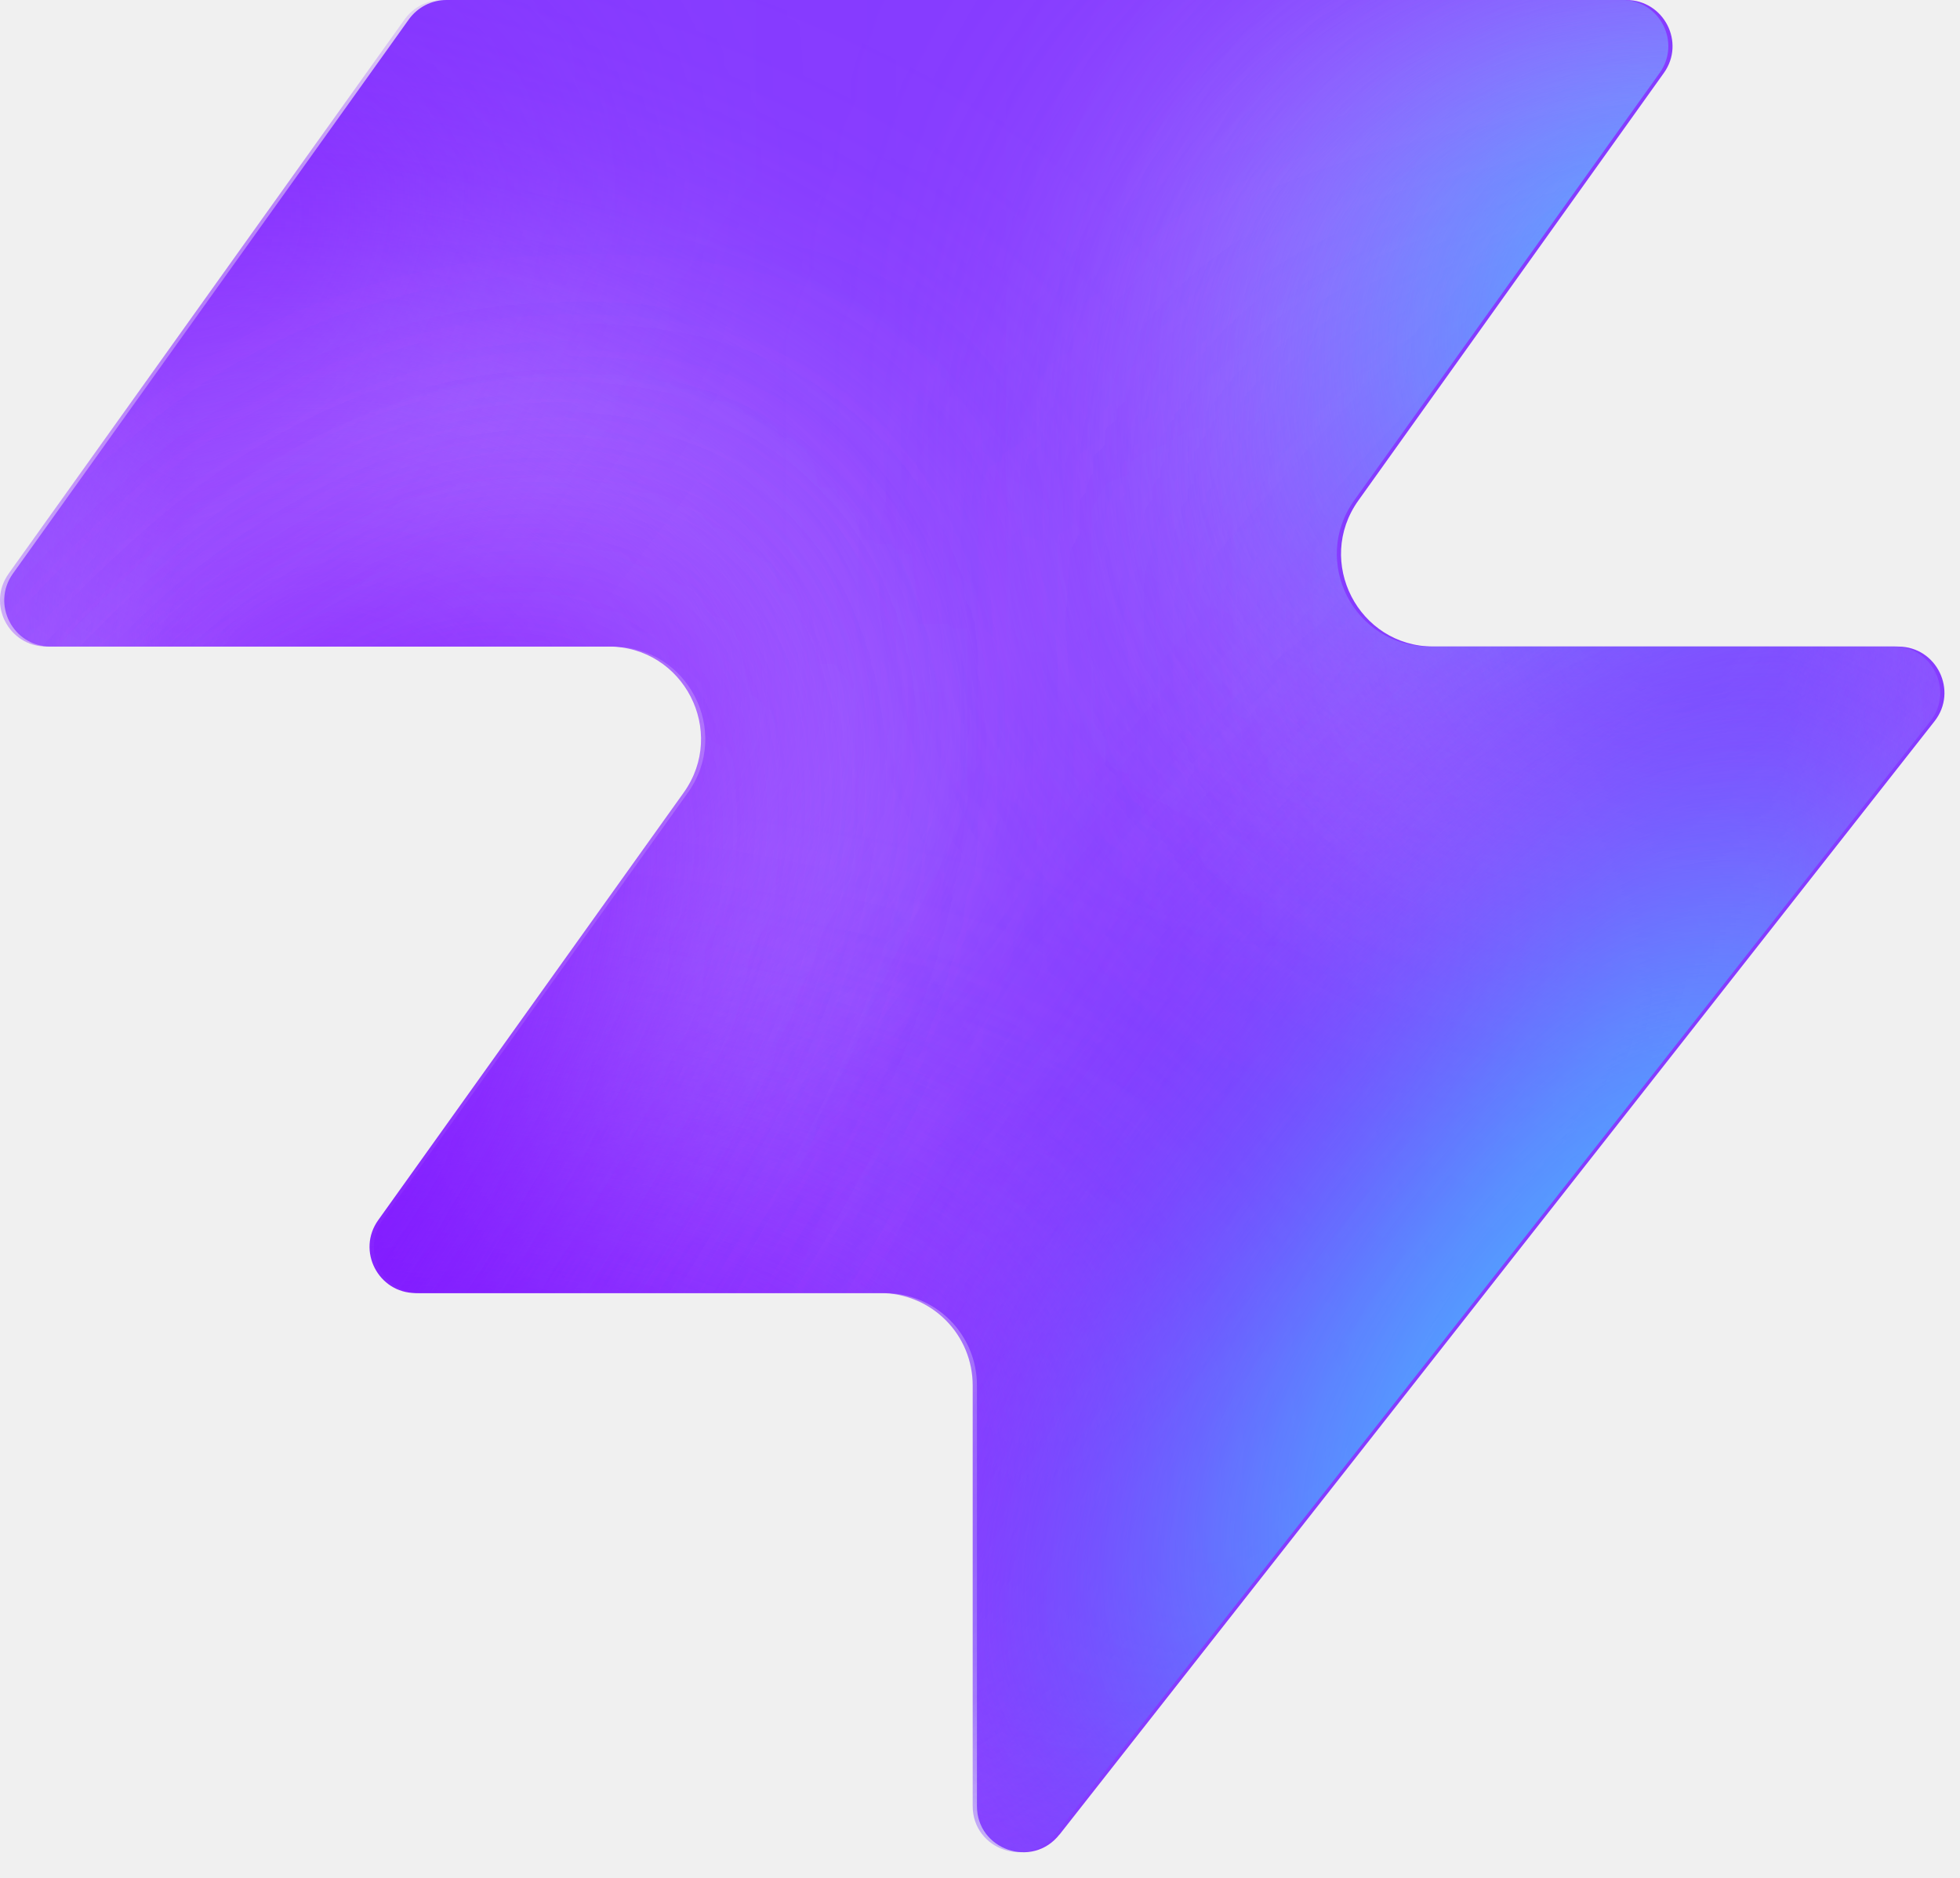
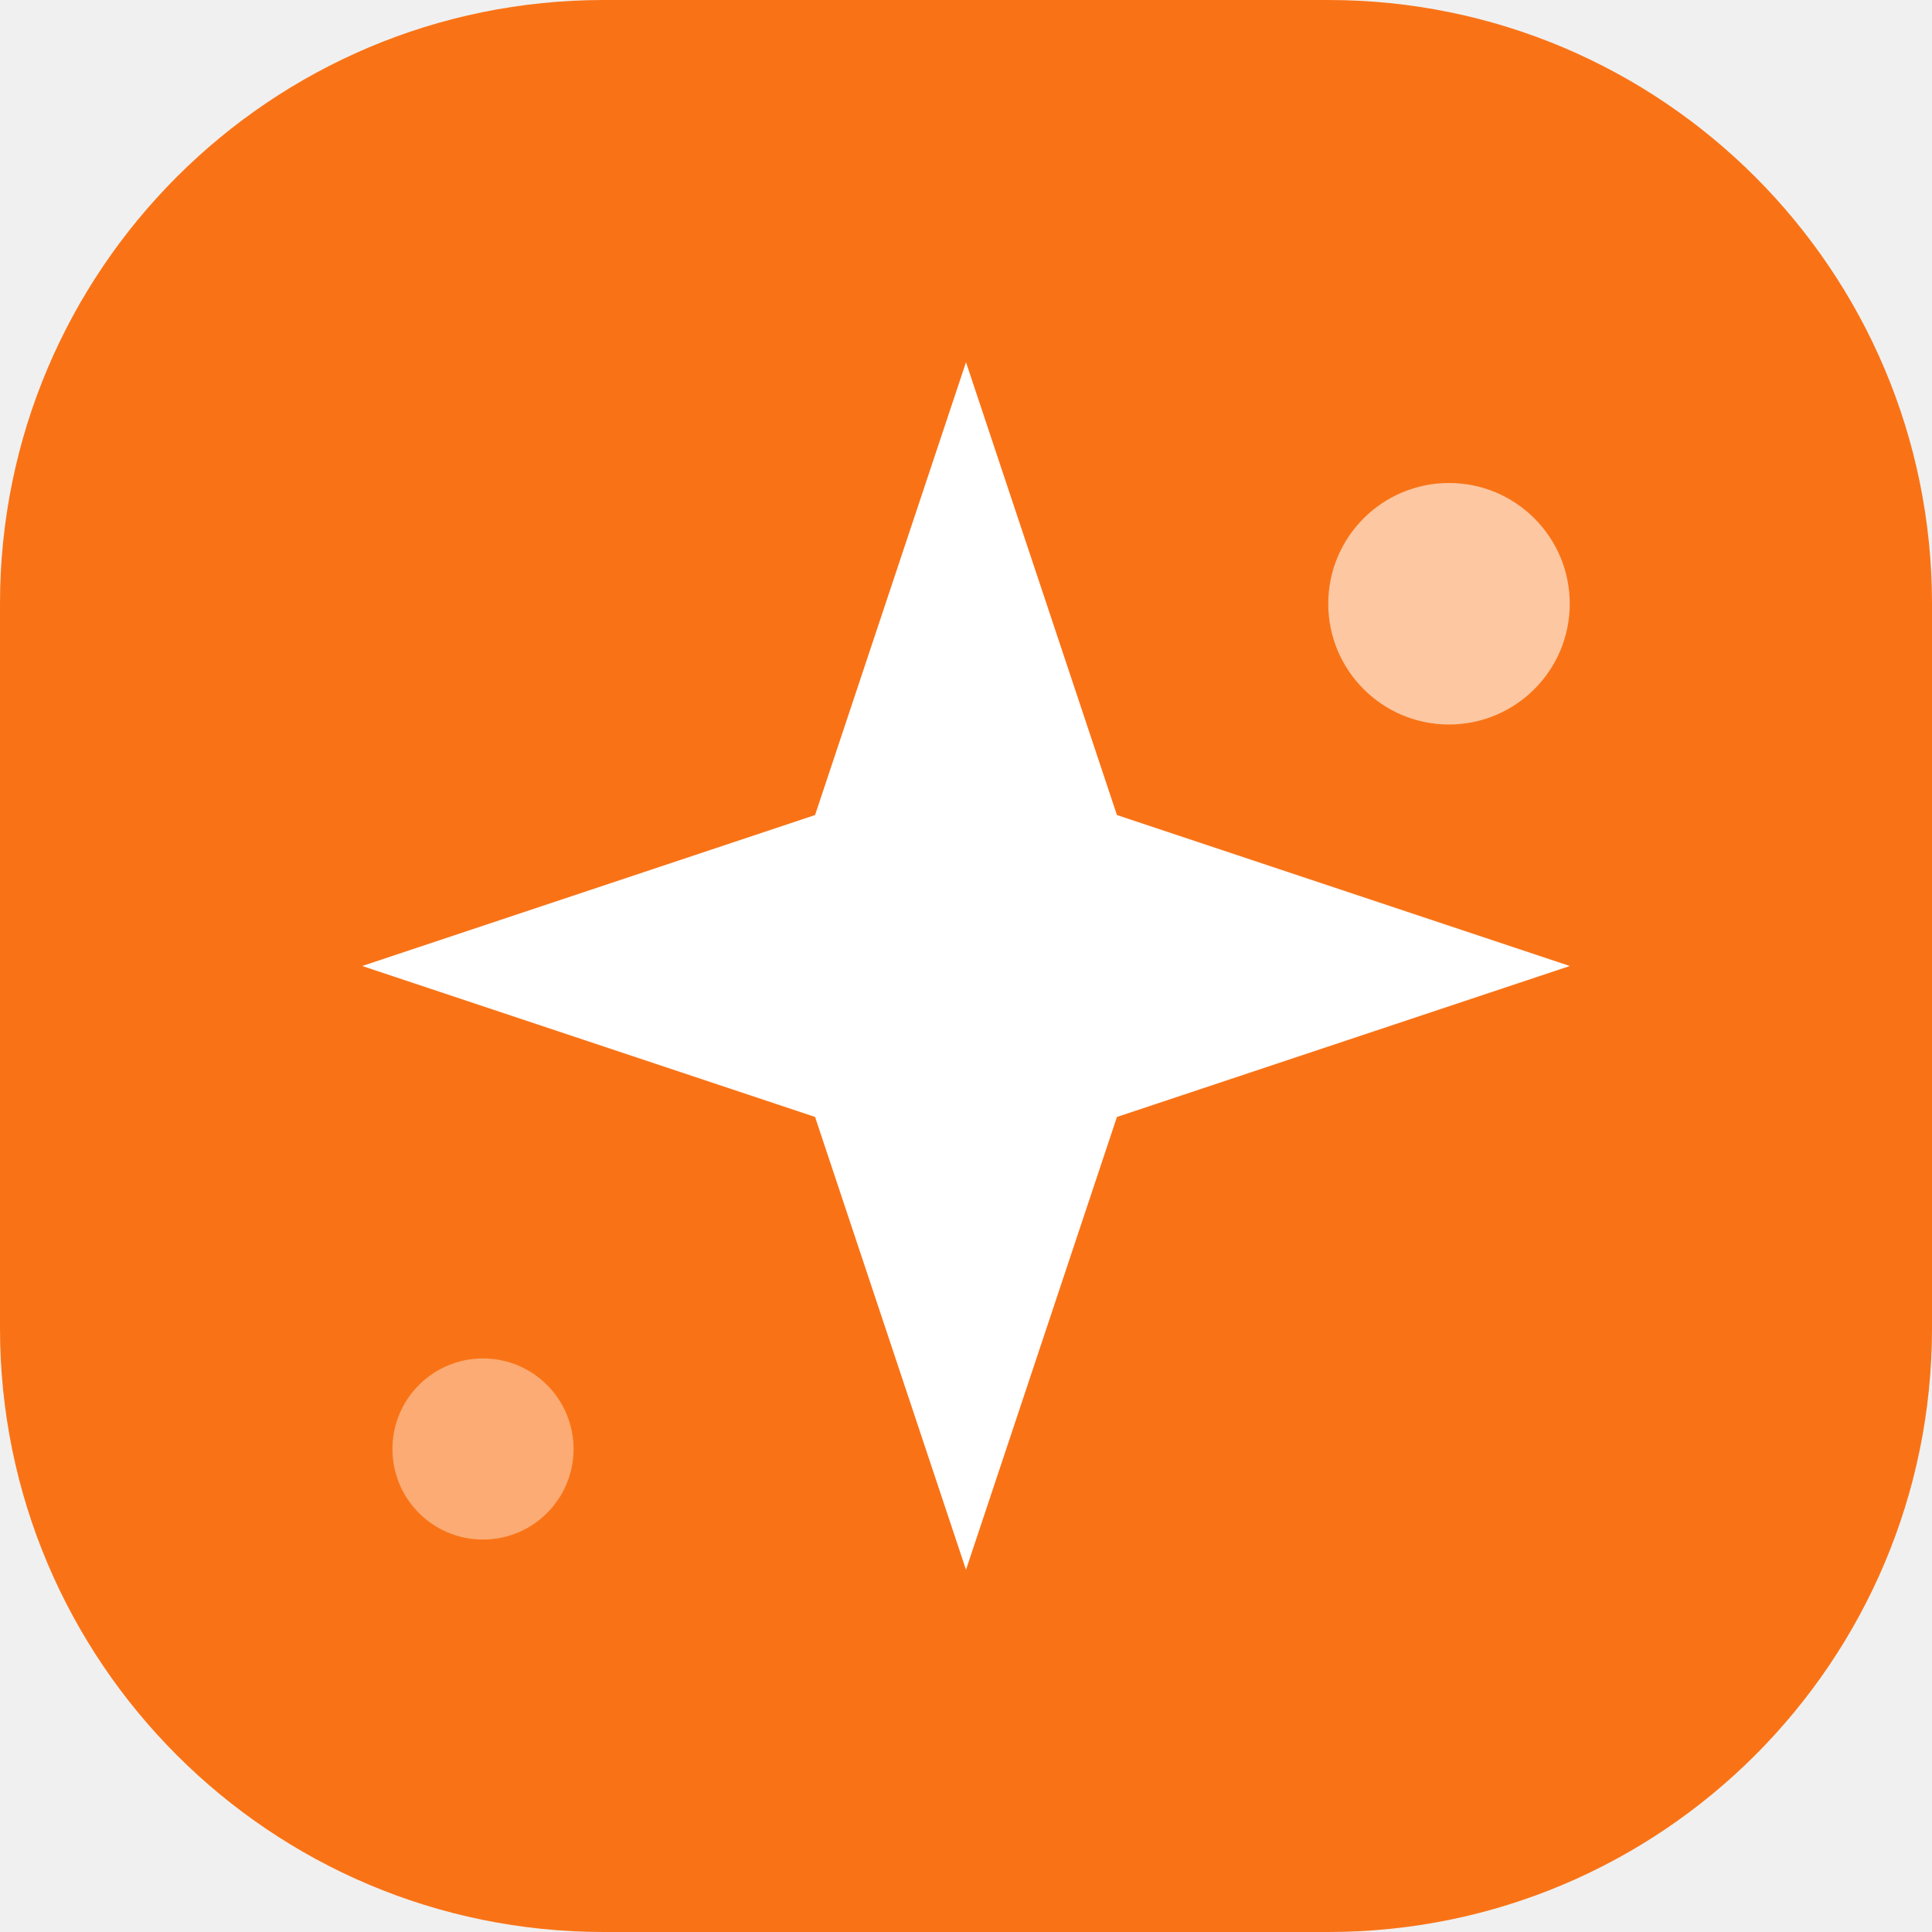
- <svg xmlns="http://www.w3.org/2000/svg" width="48" height="46" fill="none" viewBox="0 0 48 46">
-   <path fill="#863bff" d="M25.946 44.938c-.664.845-2.021.375-2.021-.698V33.937a2.26 2.26 0 0 0-2.262-2.262H10.287c-.92 0-1.456-1.04-.92-1.788l7.48-10.471c1.07-1.497 0-3.578-1.842-3.578H1.237c-.92 0-1.456-1.04-.92-1.788L10.013.474c.214-.297.556-.474.92-.474h28.894c.92 0 1.456 1.04.92 1.788l-7.48 10.471c-1.07 1.498 0 3.579 1.842 3.579h11.377c.943 0 1.473 1.088.89 1.83L25.947 44.94z" style="fill:#863bff;fill:color(display-p3 .525 .23 1);fill-opacity:1" />
-   <mask id="a" width="48" height="46" x="0" y="0" maskUnits="userSpaceOnUse" style="mask-type:alpha">
-     <path fill="#000" d="M25.842 44.938c-.664.844-2.021.375-2.021-.698V33.937a2.26 2.26 0 0 0-2.262-2.262H10.183c-.92 0-1.456-1.04-.92-1.788l7.48-10.471c1.07-1.498 0-3.579-1.842-3.579H1.133c-.92 0-1.456-1.04-.92-1.787L9.91.473c.214-.297.556-.474.92-.474h28.894c.92 0 1.456 1.04.92 1.788l-7.48 10.471c-1.07 1.498 0 3.578 1.842 3.578h11.377c.943 0 1.473 1.088.89 1.832L25.843 44.94z" style="fill:#000;fill-opacity:1" />
-   </mask>
-   <g mask="url(#a)">
-     <g filter="url(#b)">
-       <ellipse cx="5.508" cy="14.704" fill="#ede6ff" rx="5.508" ry="14.704" style="fill:#ede6ff;fill:color(display-p3 .927 .903 1);fill-opacity:1" transform="matrix(.00324 1 1 -.00324 -4.47 31.516)" />
-     </g>
-     <g filter="url(#c)">
-       <ellipse cx="10.399" cy="29.851" fill="#ede6ff" rx="10.399" ry="29.851" style="fill:#ede6ff;fill:color(display-p3 .927 .903 1);fill-opacity:1" transform="matrix(.00324 1 1 -.00324 -39.328 7.883)" />
-     </g>
-     <g filter="url(#d)">
-       <ellipse cx="5.508" cy="30.487" fill="#7e14ff" rx="5.508" ry="30.487" style="fill:#7e14ff;fill:color(display-p3 .492 .077 1);fill-opacity:1" transform="rotate(89.814 -25.913 -14.639)scale(1 -1)" />
-     </g>
-     <g filter="url(#e)">
-       <ellipse cx="5.508" cy="30.599" fill="#7e14ff" rx="5.508" ry="30.599" style="fill:#7e14ff;fill:color(display-p3 .492 .077 1);fill-opacity:1" transform="rotate(89.814 -32.644 -3.334)scale(1 -1)" />
-     </g>
-     <g filter="url(#f)">
-       <ellipse cx="5.508" cy="30.599" fill="#7e14ff" rx="5.508" ry="30.599" style="fill:#7e14ff;fill:color(display-p3 .492 .077 1);fill-opacity:1" transform="matrix(.00324 1 1 -.00324 -34.34 30.47)" />
-     </g>
-     <g filter="url(#g)">
-       <ellipse cx="14.072" cy="22.078" fill="#ede6ff" rx="14.072" ry="22.078" style="fill:#ede6ff;fill:color(display-p3 .927 .903 1);fill-opacity:1" transform="rotate(93.35 24.506 48.493)scale(-1 1)" />
-     </g>
-     <g filter="url(#h)">
-       <ellipse cx="3.47" cy="21.501" fill="#7e14ff" rx="3.47" ry="21.501" style="fill:#7e14ff;fill:color(display-p3 .492 .077 1);fill-opacity:1" transform="rotate(89.009 28.708 47.59)scale(-1 1)" />
-     </g>
-     <g filter="url(#i)">
-       <ellipse cx="3.47" cy="21.501" fill="#7e14ff" rx="3.47" ry="21.501" style="fill:#7e14ff;fill:color(display-p3 .492 .077 1);fill-opacity:1" transform="rotate(89.009 28.708 47.59)scale(-1 1)" />
-     </g>
-     <g filter="url(#j)">
-       <ellipse cx=".387" cy="8.972" fill="#7e14ff" rx="4.407" ry="29.108" style="fill:#7e14ff;fill:color(display-p3 .492 .077 1);fill-opacity:1" transform="rotate(39.51 .387 8.972)" />
-     </g>
-     <g filter="url(#k)">
-       <ellipse cx="47.523" cy="-6.092" fill="#7e14ff" rx="4.407" ry="29.108" style="fill:#7e14ff;fill:color(display-p3 .492 .077 1);fill-opacity:1" transform="rotate(37.892 47.523 -6.092)" />
-     </g>
-     <g filter="url(#l)">
-       <ellipse cx="41.412" cy="6.333" fill="#47bfff" rx="5.971" ry="9.665" style="fill:#47bfff;fill:color(display-p3 .28 .748 1);fill-opacity:1" transform="rotate(37.892 41.412 6.333)" />
-     </g>
-     <g filter="url(#m)">
-       <ellipse cx="-1.879" cy="38.332" fill="#7e14ff" rx="4.407" ry="29.108" style="fill:#7e14ff;fill:color(display-p3 .492 .077 1);fill-opacity:1" transform="rotate(37.892 -1.88 38.332)" />
-     </g>
-     <g filter="url(#n)">
-       <ellipse cx="-1.879" cy="38.332" fill="#7e14ff" rx="4.407" ry="29.108" style="fill:#7e14ff;fill:color(display-p3 .492 .077 1);fill-opacity:1" transform="rotate(37.892 -1.88 38.332)" />
-     </g>
-     <g filter="url(#o)">
-       <ellipse cx="35.651" cy="29.907" fill="#7e14ff" rx="4.407" ry="29.108" style="fill:#7e14ff;fill:color(display-p3 .492 .077 1);fill-opacity:1" transform="rotate(37.892 35.651 29.907)" />
-     </g>
-     <g filter="url(#p)">
-       <ellipse cx="38.418" cy="32.4" fill="#47bfff" rx="5.971" ry="15.297" style="fill:#47bfff;fill:color(display-p3 .28 .748 1);fill-opacity:1" transform="rotate(37.892 38.418 32.4)" />
-     </g>
-   </g>
-   <defs>
-     <filter id="b" width="60.045" height="41.654" x="-19.77" y="16.149" color-interpolation-filters="sRGB" filterUnits="userSpaceOnUse">
-       <feFlood flood-opacity="0" result="BackgroundImageFix" />
-       <feBlend in="SourceGraphic" in2="BackgroundImageFix" result="shape" />
-       <feGaussianBlur result="effect1_foregroundBlur_2002_17158" stdDeviation="7.659" />
-     </filter>
-     <filter id="c" width="90.34" height="51.437" x="-54.613" y="-7.533" color-interpolation-filters="sRGB" filterUnits="userSpaceOnUse">
-       <feFlood flood-opacity="0" result="BackgroundImageFix" />
-       <feBlend in="SourceGraphic" in2="BackgroundImageFix" result="shape" />
-       <feGaussianBlur result="effect1_foregroundBlur_2002_17158" stdDeviation="7.659" />
-     </filter>
-     <filter id="d" width="79.355" height="29.4" x="-49.64" y="2.03" color-interpolation-filters="sRGB" filterUnits="userSpaceOnUse">
-       <feFlood flood-opacity="0" result="BackgroundImageFix" />
-       <feBlend in="SourceGraphic" in2="BackgroundImageFix" result="shape" />
-       <feGaussianBlur result="effect1_foregroundBlur_2002_17158" stdDeviation="4.596" />
-     </filter>
-     <filter id="e" width="79.579" height="29.4" x="-45.045" y="20.029" color-interpolation-filters="sRGB" filterUnits="userSpaceOnUse">
-       <feFlood flood-opacity="0" result="BackgroundImageFix" />
-       <feBlend in="SourceGraphic" in2="BackgroundImageFix" result="shape" />
-       <feGaussianBlur result="effect1_foregroundBlur_2002_17158" stdDeviation="4.596" />
-     </filter>
-     <filter id="f" width="79.579" height="29.4" x="-43.513" y="21.178" color-interpolation-filters="sRGB" filterUnits="userSpaceOnUse">
-       <feFlood flood-opacity="0" result="BackgroundImageFix" />
-       <feBlend in="SourceGraphic" in2="BackgroundImageFix" result="shape" />
-       <feGaussianBlur result="effect1_foregroundBlur_2002_17158" stdDeviation="4.596" />
-     </filter>
-     <filter id="g" width="74.749" height="58.852" x="15.756" y="-17.901" color-interpolation-filters="sRGB" filterUnits="userSpaceOnUse">
-       <feFlood flood-opacity="0" result="BackgroundImageFix" />
-       <feBlend in="SourceGraphic" in2="BackgroundImageFix" result="shape" />
-       <feGaussianBlur result="effect1_foregroundBlur_2002_17158" stdDeviation="7.659" />
-     </filter>
-     <filter id="h" width="61.377" height="25.362" x="23.548" y="2.284" color-interpolation-filters="sRGB" filterUnits="userSpaceOnUse">
-       <feFlood flood-opacity="0" result="BackgroundImageFix" />
-       <feBlend in="SourceGraphic" in2="BackgroundImageFix" result="shape" />
-       <feGaussianBlur result="effect1_foregroundBlur_2002_17158" stdDeviation="4.596" />
-     </filter>
-     <filter id="i" width="61.377" height="25.362" x="23.548" y="2.284" color-interpolation-filters="sRGB" filterUnits="userSpaceOnUse">
-       <feFlood flood-opacity="0" result="BackgroundImageFix" />
-       <feBlend in="SourceGraphic" in2="BackgroundImageFix" result="shape" />
-       <feGaussianBlur result="effect1_foregroundBlur_2002_17158" stdDeviation="4.596" />
-     </filter>
-     <filter id="j" width="56.045" height="63.649" x="-27.636" y="-22.853" color-interpolation-filters="sRGB" filterUnits="userSpaceOnUse">
-       <feFlood flood-opacity="0" result="BackgroundImageFix" />
-       <feBlend in="SourceGraphic" in2="BackgroundImageFix" result="shape" />
-       <feGaussianBlur result="effect1_foregroundBlur_2002_17158" stdDeviation="4.596" />
-     </filter>
-     <filter id="k" width="54.814" height="64.646" x="20.116" y="-38.415" color-interpolation-filters="sRGB" filterUnits="userSpaceOnUse">
-       <feFlood flood-opacity="0" result="BackgroundImageFix" />
-       <feBlend in="SourceGraphic" in2="BackgroundImageFix" result="shape" />
-       <feGaussianBlur result="effect1_foregroundBlur_2002_17158" stdDeviation="4.596" />
-     </filter>
-     <filter id="l" width="33.541" height="35.313" x="24.641" y="-11.323" color-interpolation-filters="sRGB" filterUnits="userSpaceOnUse">
-       <feFlood flood-opacity="0" result="BackgroundImageFix" />
-       <feBlend in="SourceGraphic" in2="BackgroundImageFix" result="shape" />
-       <feGaussianBlur result="effect1_foregroundBlur_2002_17158" stdDeviation="4.596" />
-     </filter>
-     <filter id="m" width="54.814" height="64.646" x="-29.286" y="6.009" color-interpolation-filters="sRGB" filterUnits="userSpaceOnUse">
-       <feFlood flood-opacity="0" result="BackgroundImageFix" />
-       <feBlend in="SourceGraphic" in2="BackgroundImageFix" result="shape" />
-       <feGaussianBlur result="effect1_foregroundBlur_2002_17158" stdDeviation="4.596" />
-     </filter>
-     <filter id="n" width="54.814" height="64.646" x="-29.286" y="6.009" color-interpolation-filters="sRGB" filterUnits="userSpaceOnUse">
-       <feFlood flood-opacity="0" result="BackgroundImageFix" />
-       <feBlend in="SourceGraphic" in2="BackgroundImageFix" result="shape" />
-       <feGaussianBlur result="effect1_foregroundBlur_2002_17158" stdDeviation="4.596" />
-     </filter>
-     <filter id="o" width="54.814" height="64.646" x="8.244" y="-2.416" color-interpolation-filters="sRGB" filterUnits="userSpaceOnUse">
-       <feFlood flood-opacity="0" result="BackgroundImageFix" />
-       <feBlend in="SourceGraphic" in2="BackgroundImageFix" result="shape" />
-       <feGaussianBlur result="effect1_foregroundBlur_2002_17158" stdDeviation="4.596" />
-     </filter>
-     <filter id="p" width="39.409" height="43.623" x="18.713" y="10.588" color-interpolation-filters="sRGB" filterUnits="userSpaceOnUse">
-       <feFlood flood-opacity="0" result="BackgroundImageFix" />
-       <feBlend in="SourceGraphic" in2="BackgroundImageFix" result="shape" />
-       <feGaussianBlur result="effect1_foregroundBlur_2002_17158" stdDeviation="4.596" />
-     </filter>
-   </defs>
+ <svg xmlns="http://www.w3.org/2000/svg" width="32" height="32" viewBox="0 0 32 32" fill="none">
+   <rect width="32" height="32" rx="10" fill="#F97316" />
+   <path d="M16 6L18.5 13.5L26 16L18.5 18.5L16 26L13.5 18.5L6 16L13.5 13.5L16 6Z" fill="white" />
+   <circle cx="24" cy="10" r="2" fill="white" fill-opacity="0.6" />
+   <circle cx="8" cy="24" r="1.5" fill="white" fill-opacity="0.4" />
</svg>
